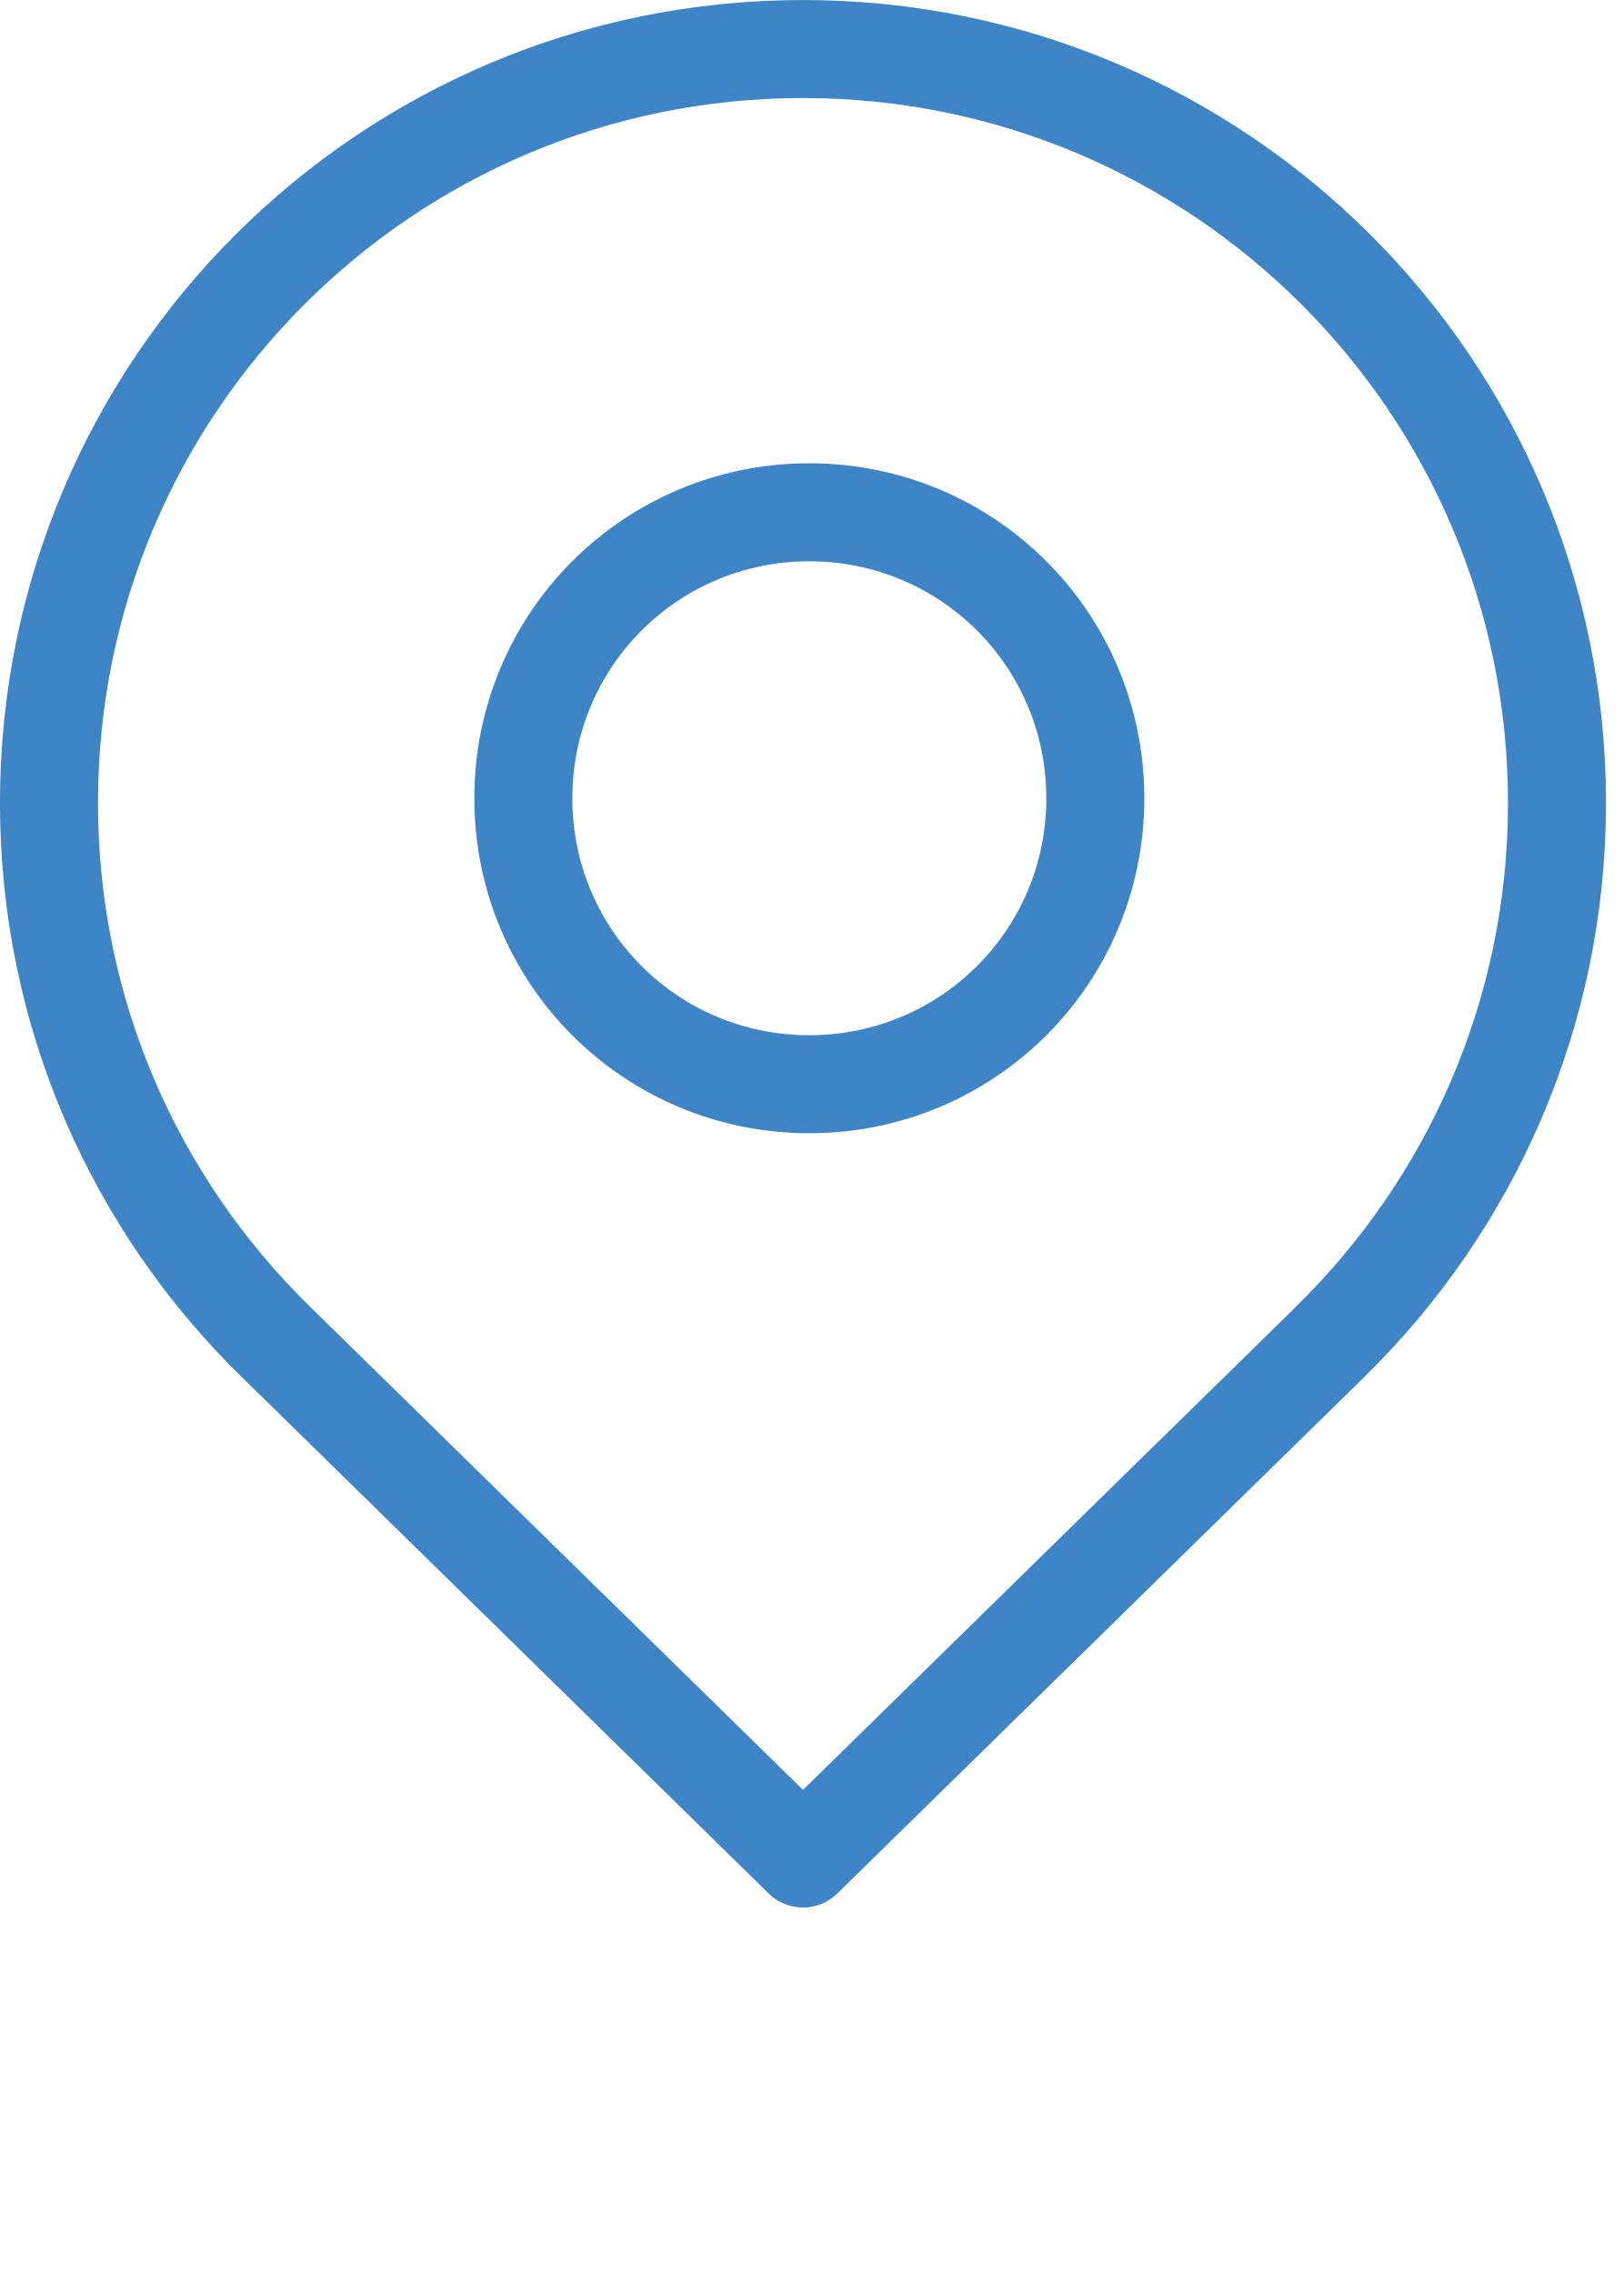
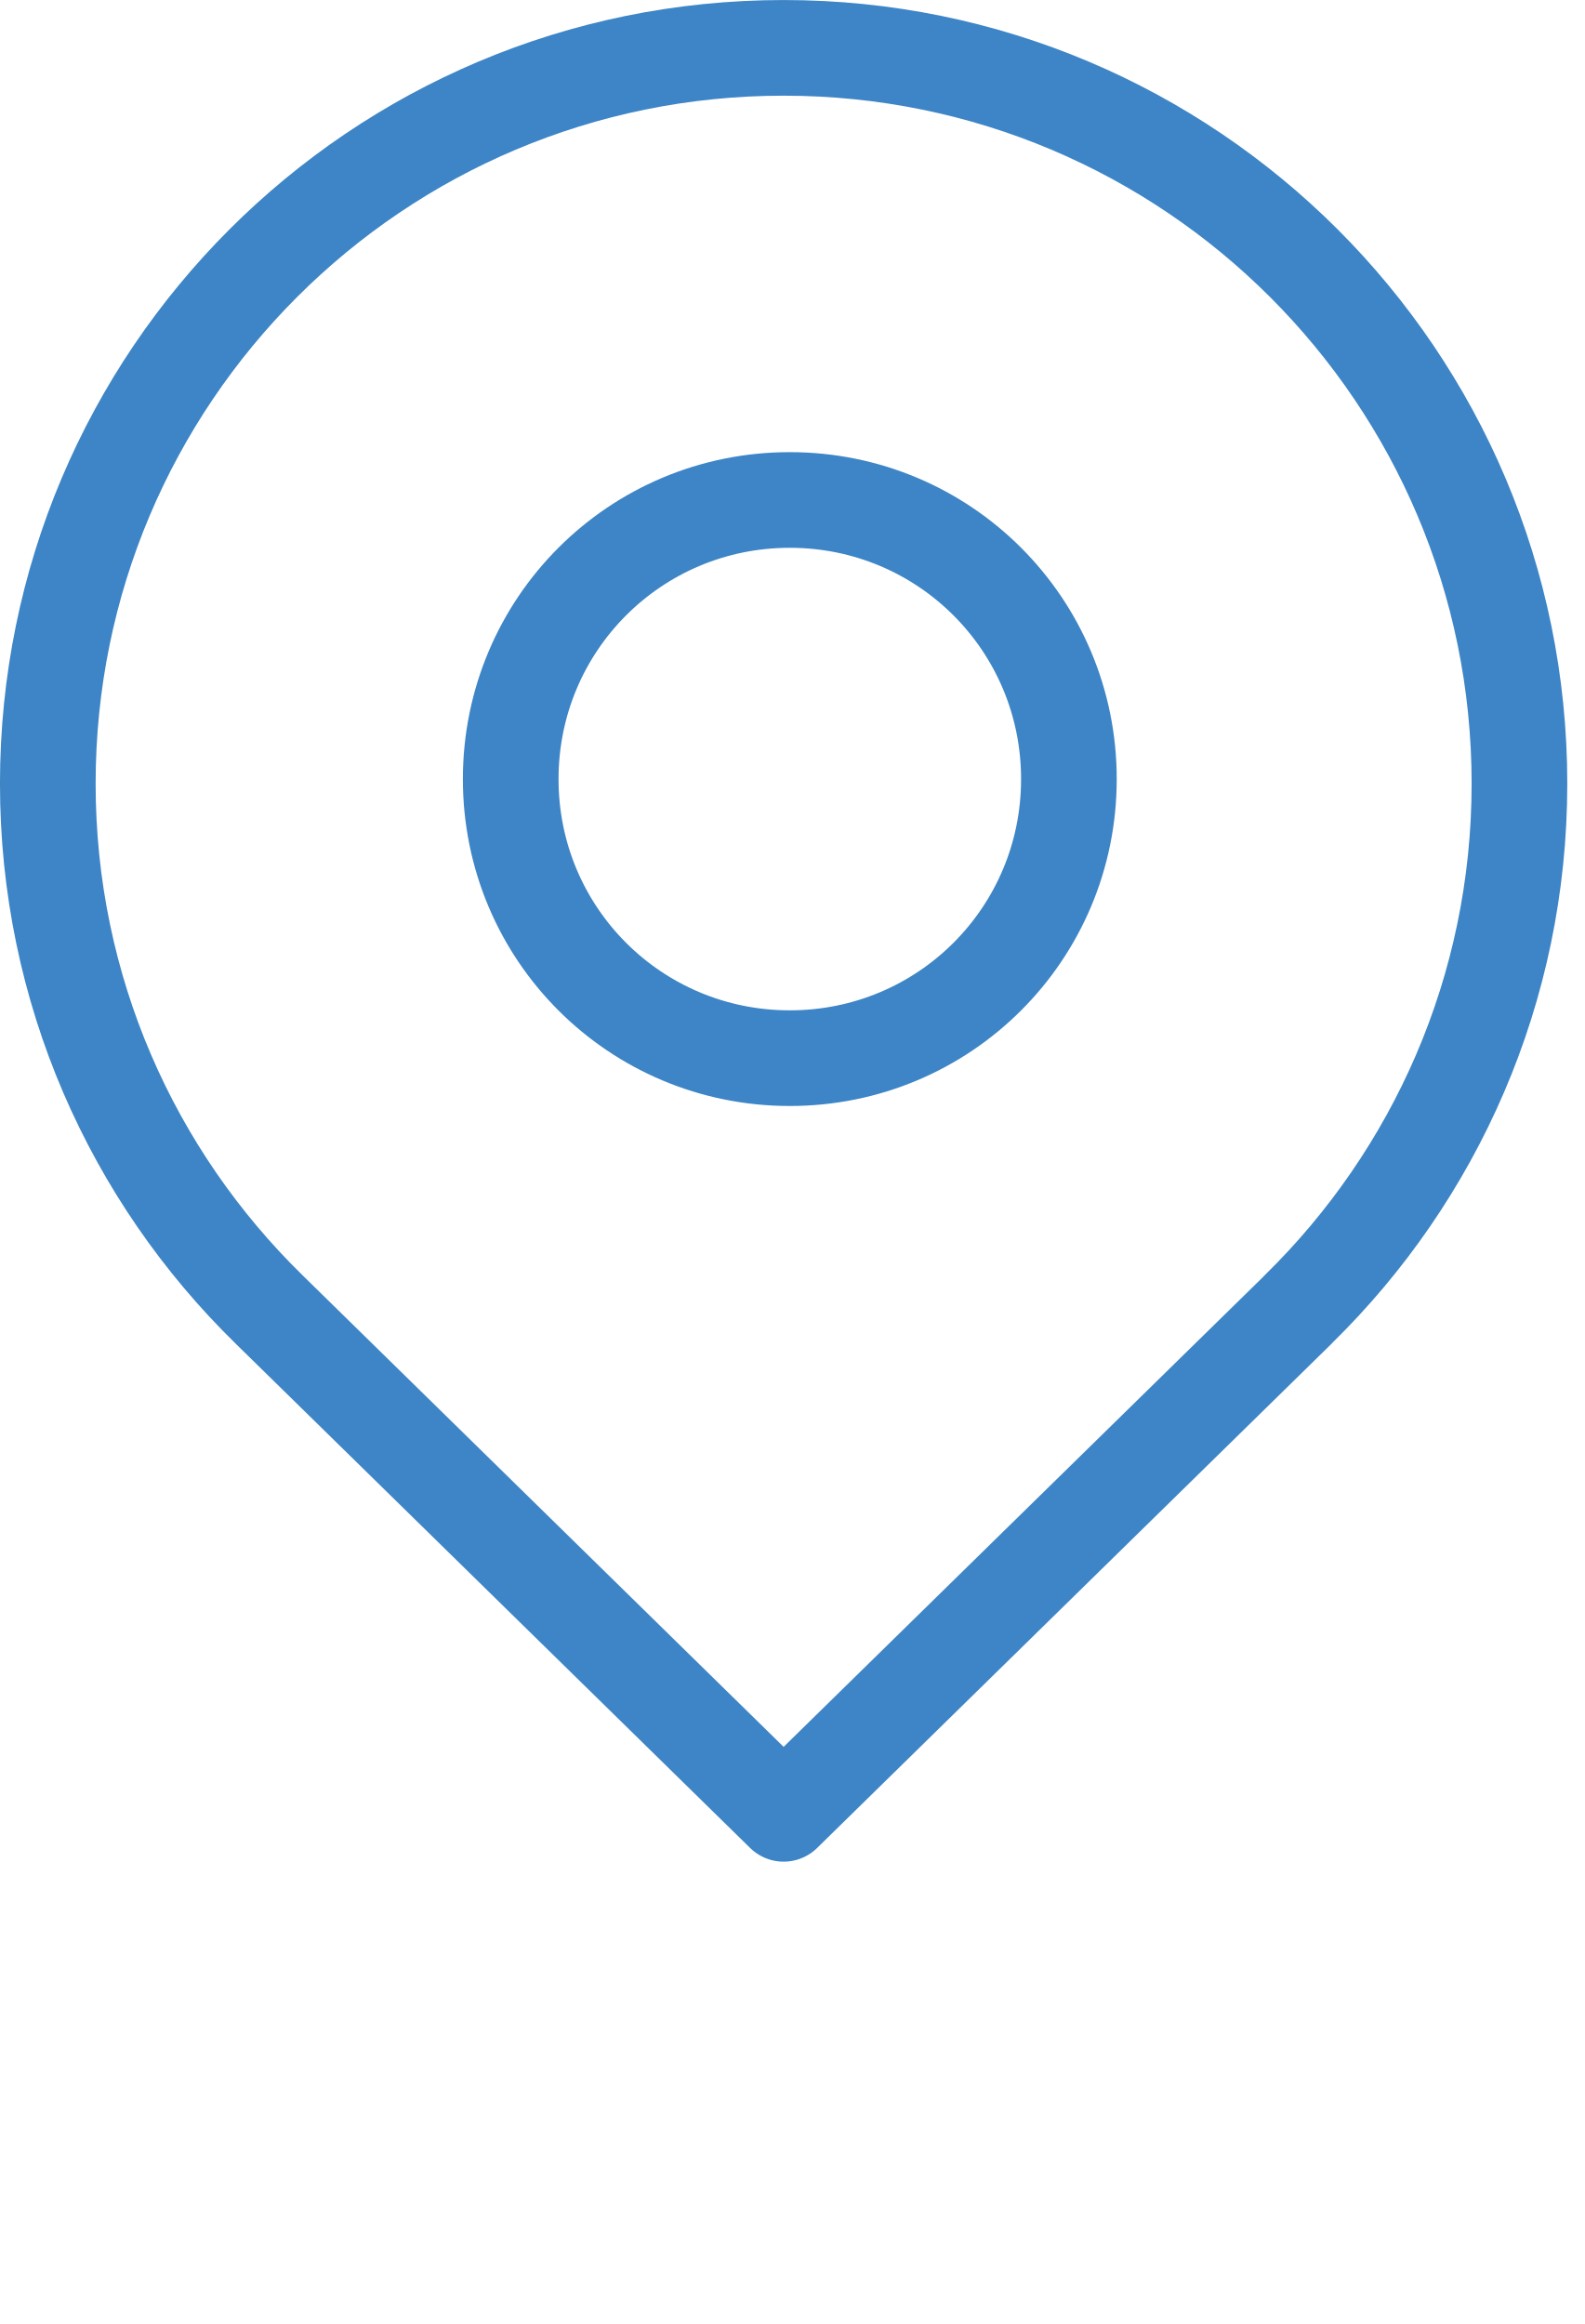
- <svg xmlns="http://www.w3.org/2000/svg" width="30.0" height="42.0">
+ <svg xmlns="http://www.w3.org/2000/svg" width="30.0" height="44.0">
  <style type="text/css" />
  <path d="m 14.952,9.466 c 2.927,0 5.285,2.358 5.285,5.285 0,2.927 -2.358,5.283 -5.285,5.283 -2.927,0 -5.283,-2.356 -5.283,-5.283 0,-2.927 2.356,-5.285 5.283,-5.285 z m 13.815,5.371 c 0,3.894 -1.601,7.417 -4.183,9.947 l -0.022,0.024 -9.726,9.533 -9.734,-9.542 -0.008,-0.008 c -2.588,-2.53 -4.189,-6.053 -4.189,-9.954 0,-7.699 6.232,-13.931 13.931,-13.931 7.693,0 13.931,6.232 13.931,13.931 z" style="color:#000000;font-style:normal;font-variant:normal;font-weight:normal;font-stretch:normal;font-size:medium;line-height:normal;font-family:sans-serif;font-variant-ligatures:normal;font-variant-position:normal;font-variant-caps:normal;font-variant-numeric:normal;font-variant-alternates:normal;font-variant-east-asian:normal;font-feature-settings:normal;font-variation-settings:normal;text-indent:0;text-align:start;text-decoration:none;text-decoration-line:none;text-decoration-style:solid;text-decoration-color:#000000;letter-spacing:normal;word-spacing:normal;text-transform:none;writing-mode:lr-tb;direction:ltr;text-orientation:mixed;dominant-baseline:auto;baseline-shift:baseline;text-anchor:start;white-space:normal;shape-padding:0;shape-margin:0;inline-size:0;clip-rule:nonzero;display:inline;overflow:visible;visibility:visible;opacity:1;isolation:auto;mix-blend-mode:normal;color-interpolation:sRGB;color-interpolation-filters:linearRGB;solid-color:#000000;solid-opacity:1;vector-effect:none;fill:none;fill-opacity:1;fill-rule:nonzero;stroke:#3d85c6;stroke-width:1.811;stroke-linecap:round;stroke-linejoin:round;stroke-miterlimit:10;stroke-dasharray:none;stroke-dashoffset:0;stroke-opacity:1;paint-order:markers fill stroke;color-rendering:auto;image-rendering:auto;shape-rendering:auto;text-rendering:auto;enable-background:accumulate;stop-color:#000000;stop-opacity:1">

</path>
</svg>
